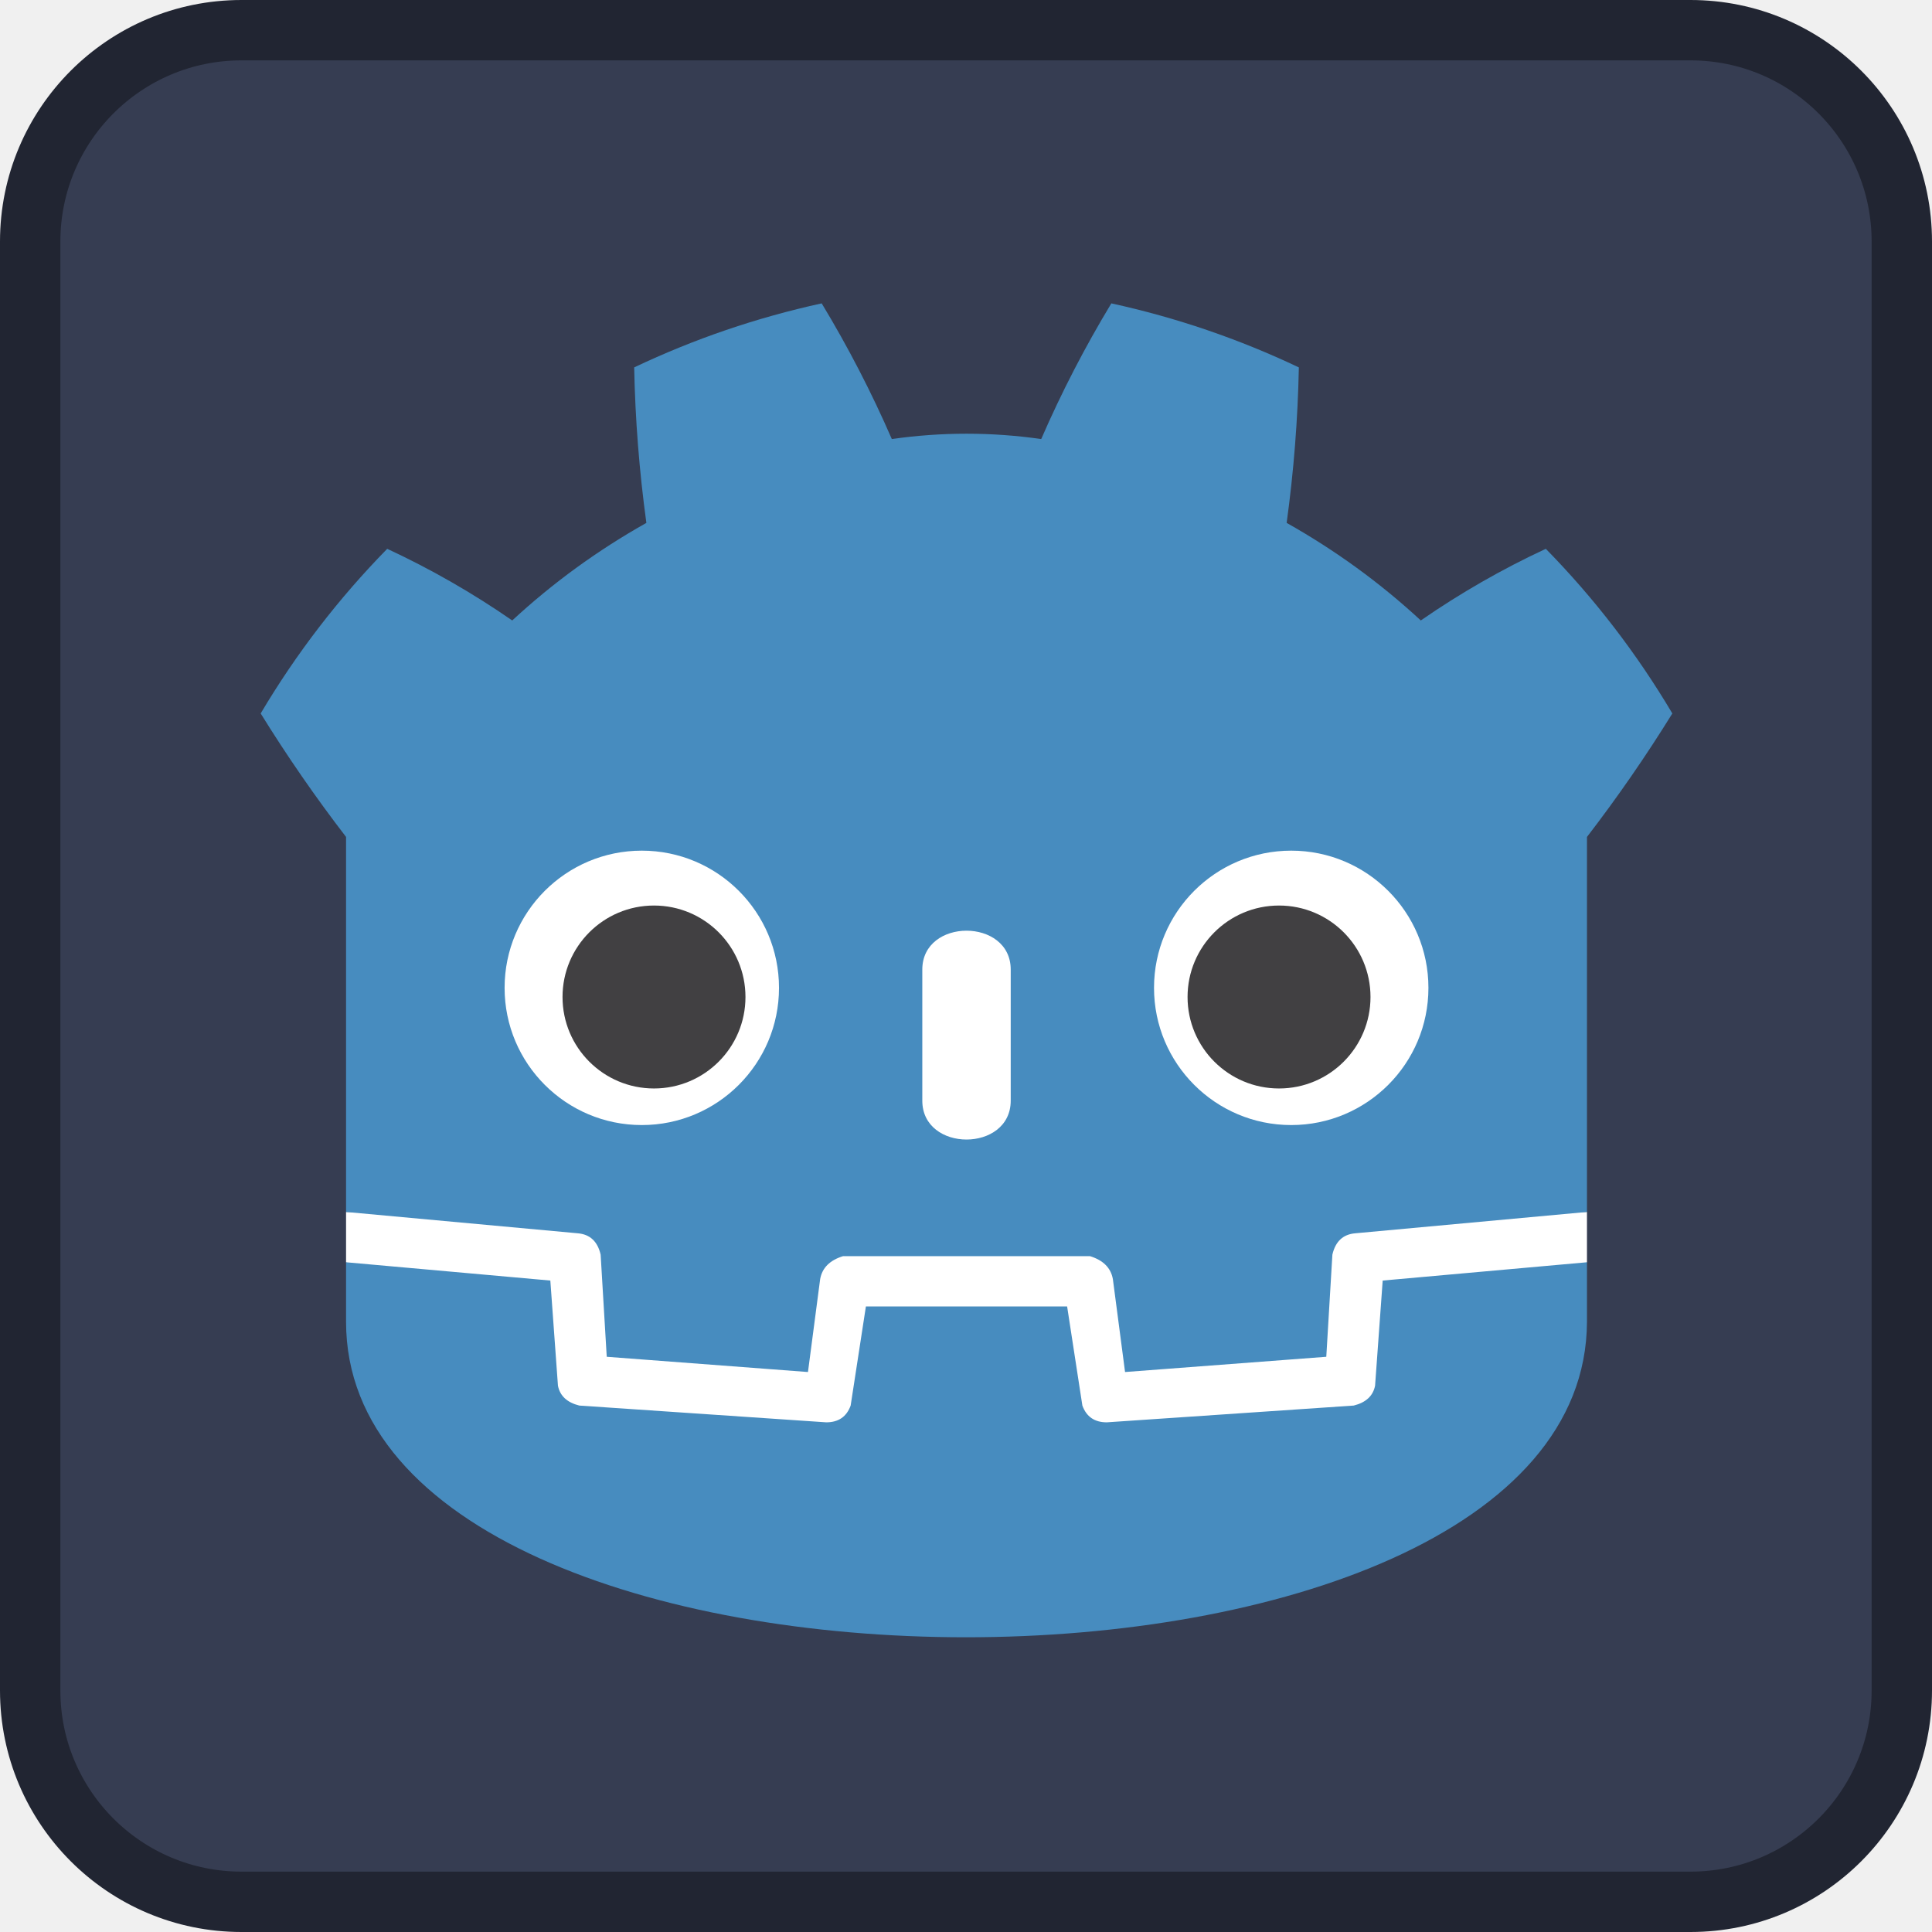
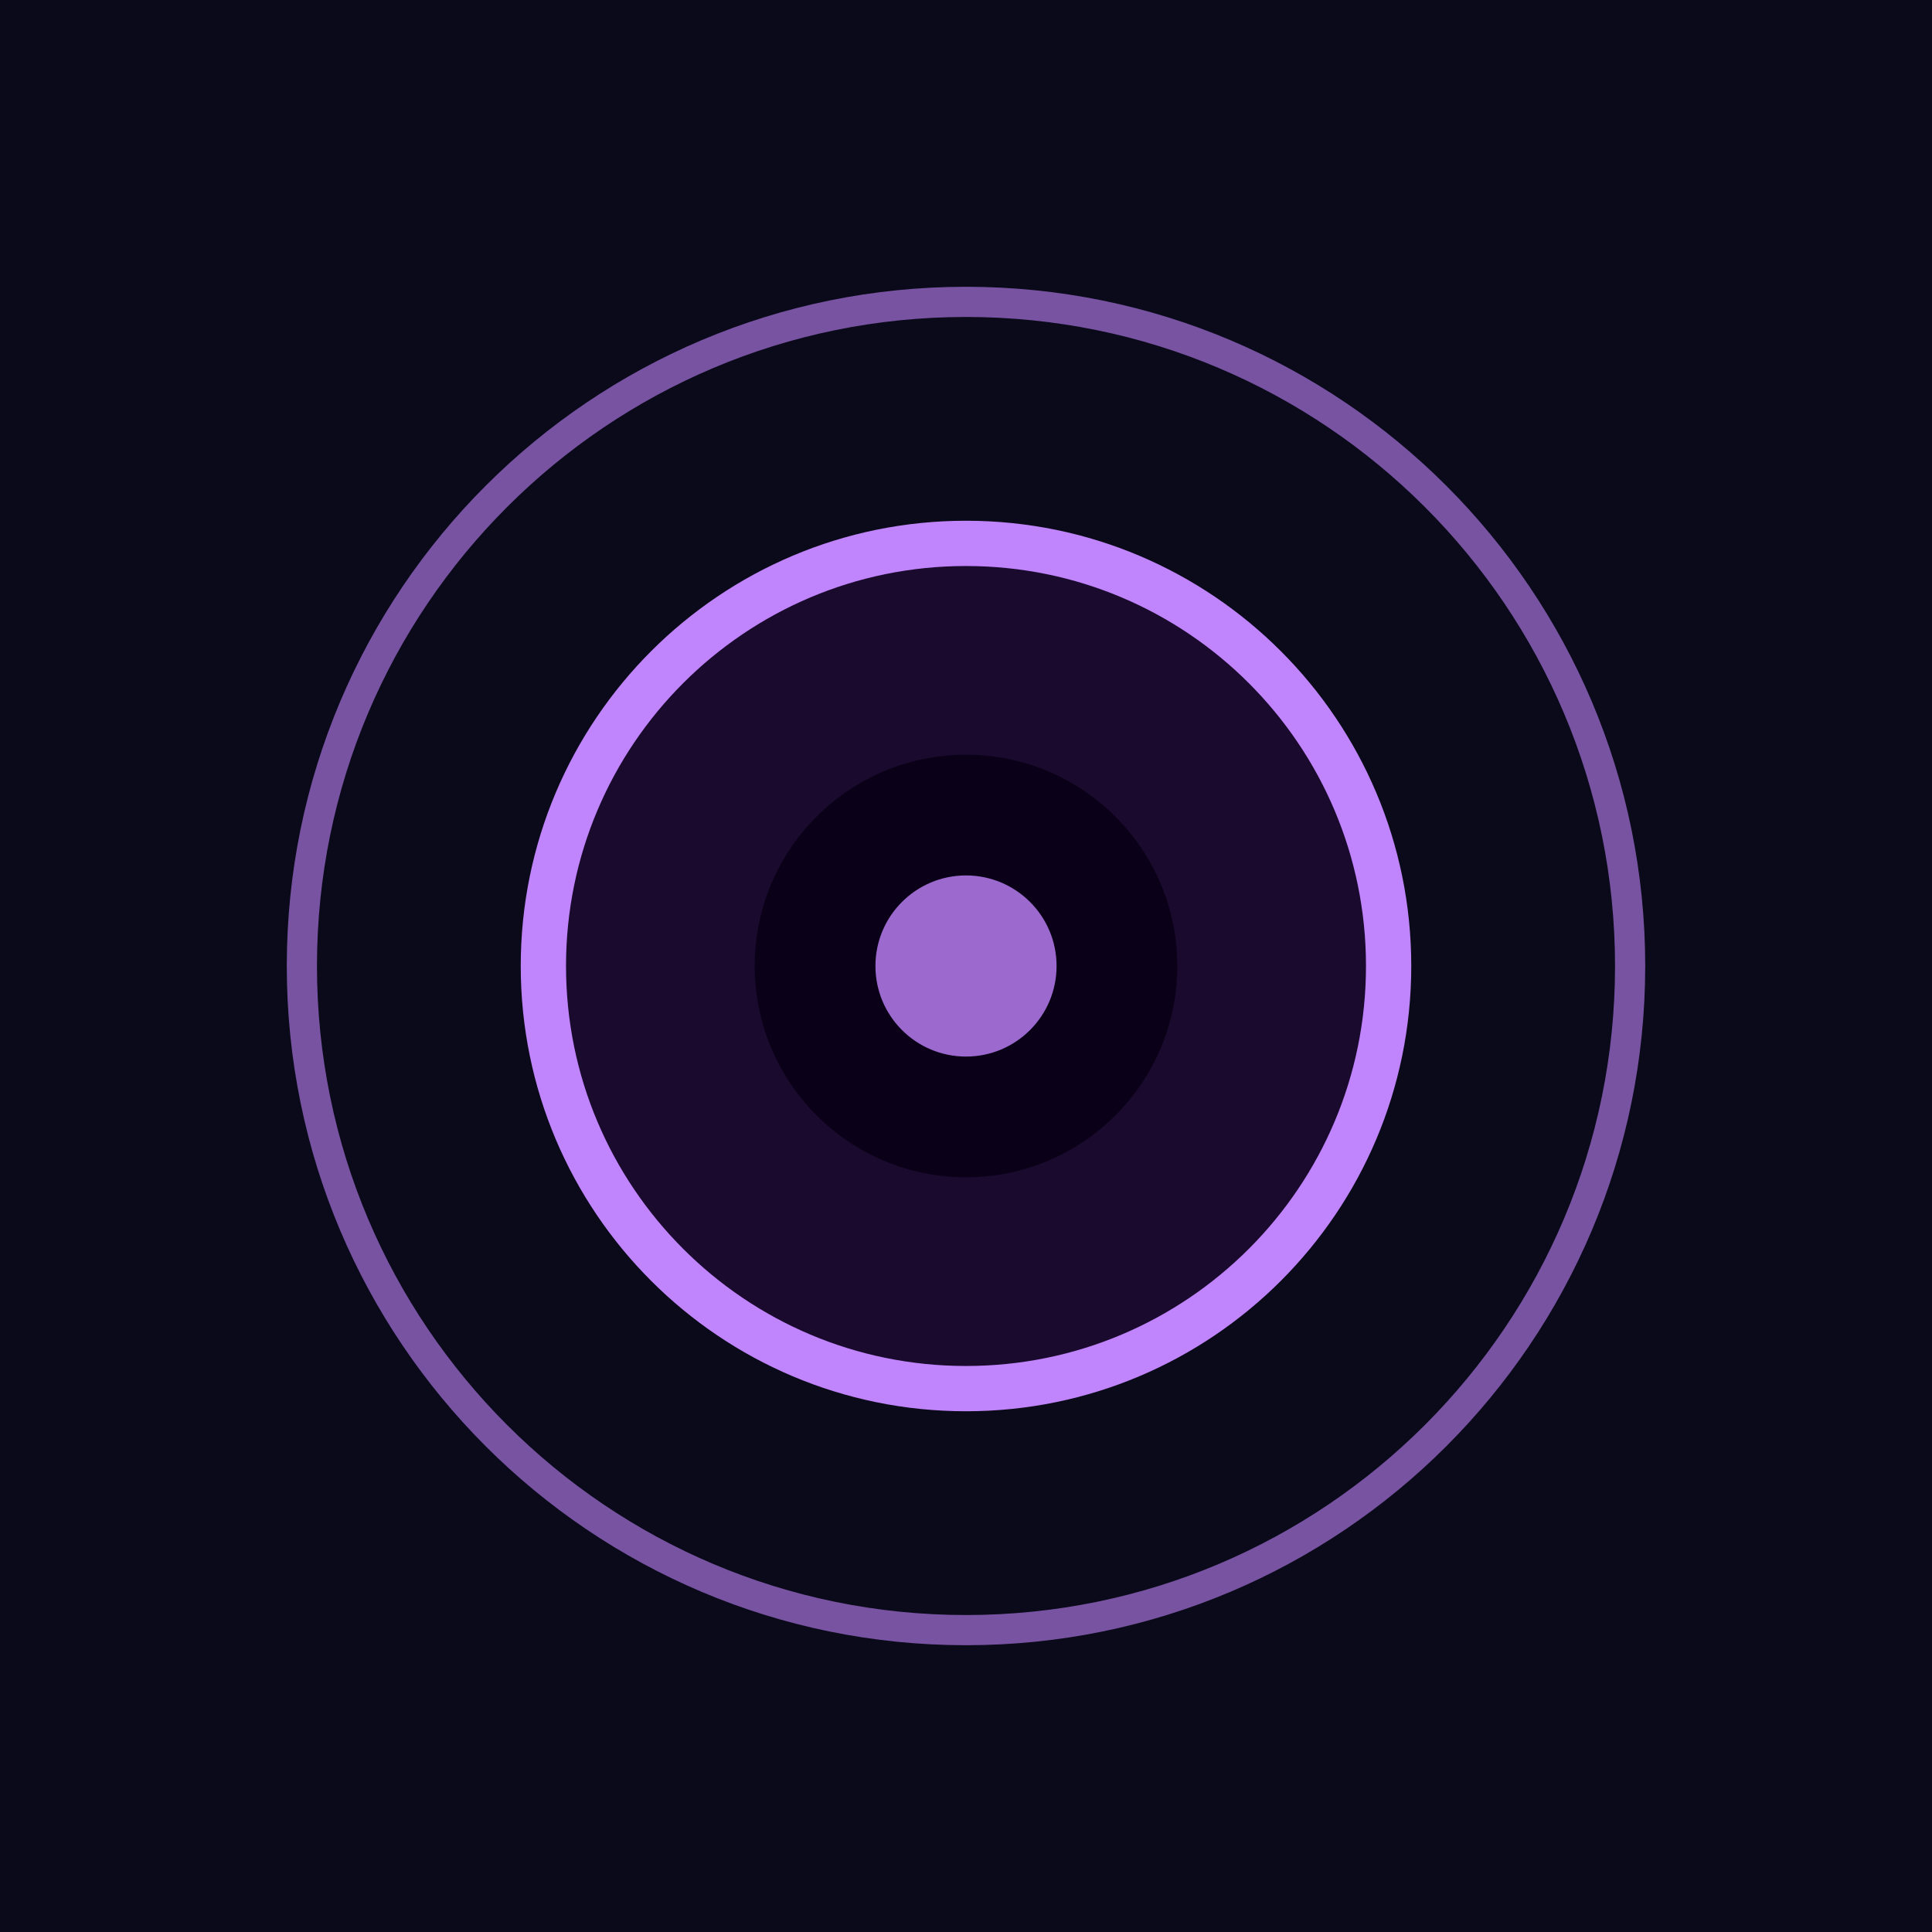
<svg xmlns="http://www.w3.org/2000/svg" width="128" height="128">
-   <rect width="124" height="124" x="2" y="2" fill="#363d52" stroke="#212532" stroke-width="4" rx="14" />
-   <g fill="#fff" transform="translate(12.322 12.322)scale(.101)">
-     <path d="M105 673v33q407 354 814 0v-33z" />
-     <path fill="#478cbf" d="m105 673 152 14q12 1 15 14l4 67 132 10 8-61q2-11 15-15h162q13 4 15 15l8 61 132-10 4-67q3-13 15-14l152-14V427q30-39 56-81-35-59-83-108-43 20-82 47-40-37-88-64 7-51 8-102-59-28-123-42-26 43-46 89-49-7-98 0-20-46-46-89-64 14-123 42 1 51 8 102-48 27-88 64-39-27-82-47-48 49-83 108 26 42 56 81zm0 33v39c0 276 813 276 814 0v-39l-134 12-5 69q-2 10-14 13l-162 11q-12 0-16-11l-10-65H446l-10 65q-4 11-16 11l-162-11q-12-3-14-13l-5-69z" />
-     <path d="M483 600c0 34 58 34 58 0v-86c0-34-58-34-58 0z" />
-     <circle cx="725" cy="526" r="90" />
-     <circle cx="299" cy="526" r="90" />
-   </g>
-   <g fill="#414042" transform="translate(12.322 12.322)scale(.101)">
-     <circle cx="307" cy="532" r="60" />
-     <circle cx="717" cy="532" r="60" />
-   </g>
+   <rect width="128" height="128" fill="#0a0a1a" />
+   <circle cx="64" cy="64" r="44" fill="none" stroke="#c084fc" stroke-width="2" opacity="0.6" />
+   <circle cx="64" cy="64" r="28" fill="#1a0a2e" stroke="#c084fc" stroke-width="3" />
+   <circle cx="64" cy="64" r="14" fill="#0a0118" />
+   <circle cx="64" cy="64" r="6" fill="#c084fc" opacity="0.8" />
</svg>
